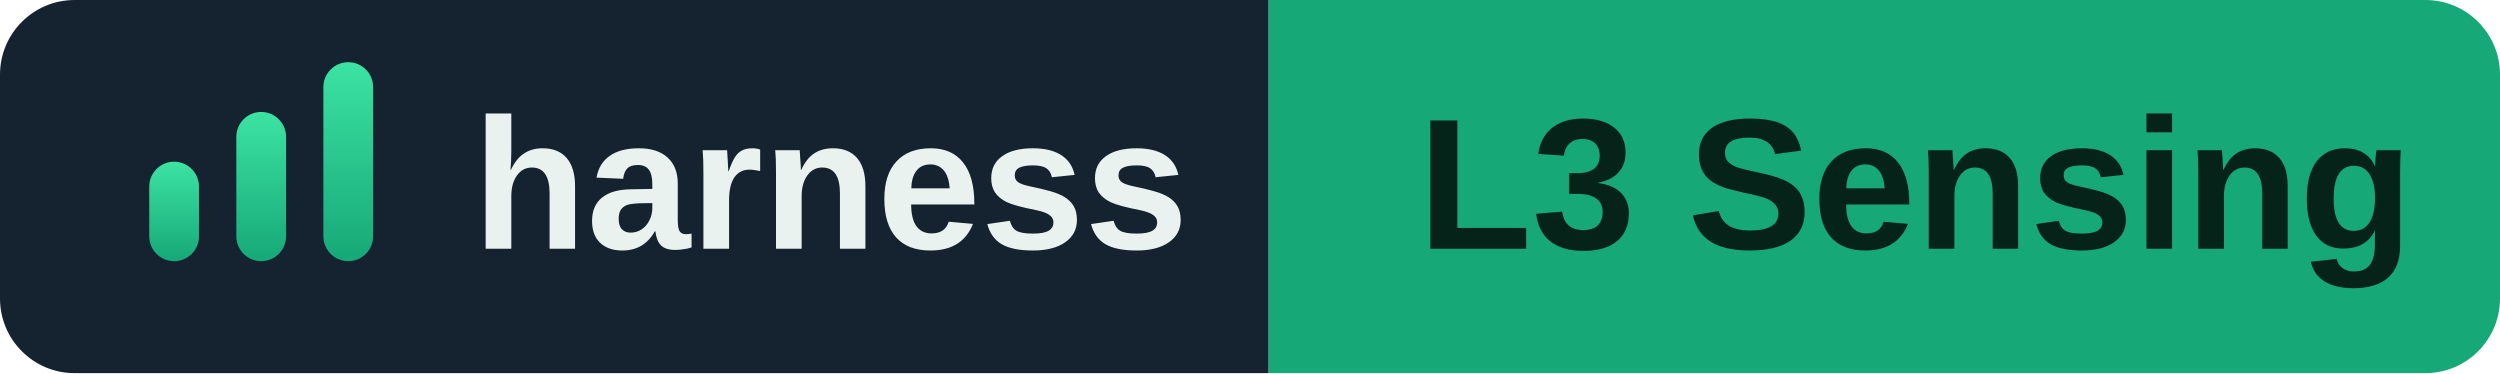
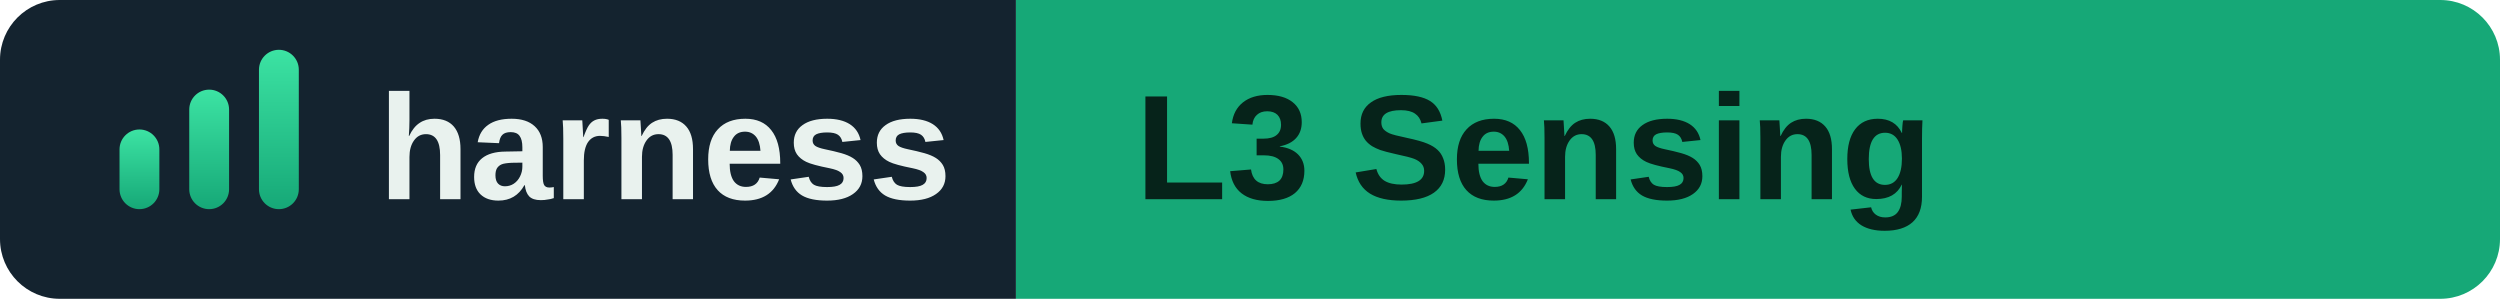
- <svg xmlns="http://www.w3.org/2000/svg" width="201" height="30" viewBox="0 0 201 30" fill="none" role="img" aria-label="Harness Score L3 Sensing">
+ <svg xmlns="http://www.w3.org/2000/svg" width="251" height="30" viewBox="0 0 251 30" fill="none" role="img" aria-label="Harness Score L3 Sensing">
  <defs>
    <linearGradient id="hs-fill" x1="0" y1="0" x2="0" y2="1">
      <stop offset="0" stop-color="#3ce3a3" />
      <stop offset="1" stop-color="#16a877" />
    </linearGradient>
    <clipPath id="hs-badge">
-       <rect x="0" y="0" width="201" height="30" rx="6" />
+       <rect x="0" y="0" width="251" height="30" rx="6" />
    </clipPath>
  </defs>
  <g clip-path="url(#hs-badge)">
    <rect x="0" y="0" width="102" height="30" fill="#14232f" />
-     <rect x="102" y="0" width="99" height="30" fill="#16a877" />
+     <rect x="102" y="0" width="149" height="30" fill="#16a877" />
    <rect x="12" y="13" width="4" height="8" rx="2" fill="url(#hs-fill)" />
    <rect x="19" y="9" width="4" height="12" rx="2" fill="url(#hs-fill)" />
    <rect x="26" y="5" width="4" height="16" rx="2" fill="url(#hs-fill)" />
-     <text x="38" y="20" textLength="52.1" lengthAdjust="spacingAndGlyphs" font-family="'Segoe UI', system-ui, -apple-system, 'Helvetica Neue', Arial, sans-serif" font-size="15" font-weight="600" fill="#e9f2ee">harness</text>
-     <text x="114" y="20" textLength="75.3" lengthAdjust="spacingAndGlyphs" font-family="'Segoe UI', system-ui, -apple-system, 'Helvetica Neue', Arial, sans-serif" font-size="15" font-weight="700" fill="#06231a">L3 Sensing</text>
+     <text x="38" y="20" font-family="'Segoe UI', system-ui, -apple-system, 'Helvetica Neue', Arial, sans-serif" font-size="15" font-weight="600" fill="#e9f2ee">harness</text>
+     <text x="114" y="20" font-family="'Segoe UI', system-ui, -apple-system, 'Helvetica Neue', Arial, sans-serif" font-size="15" font-weight="700" fill="#06231a">L3 Sensing</text>
  </g>
</svg>
